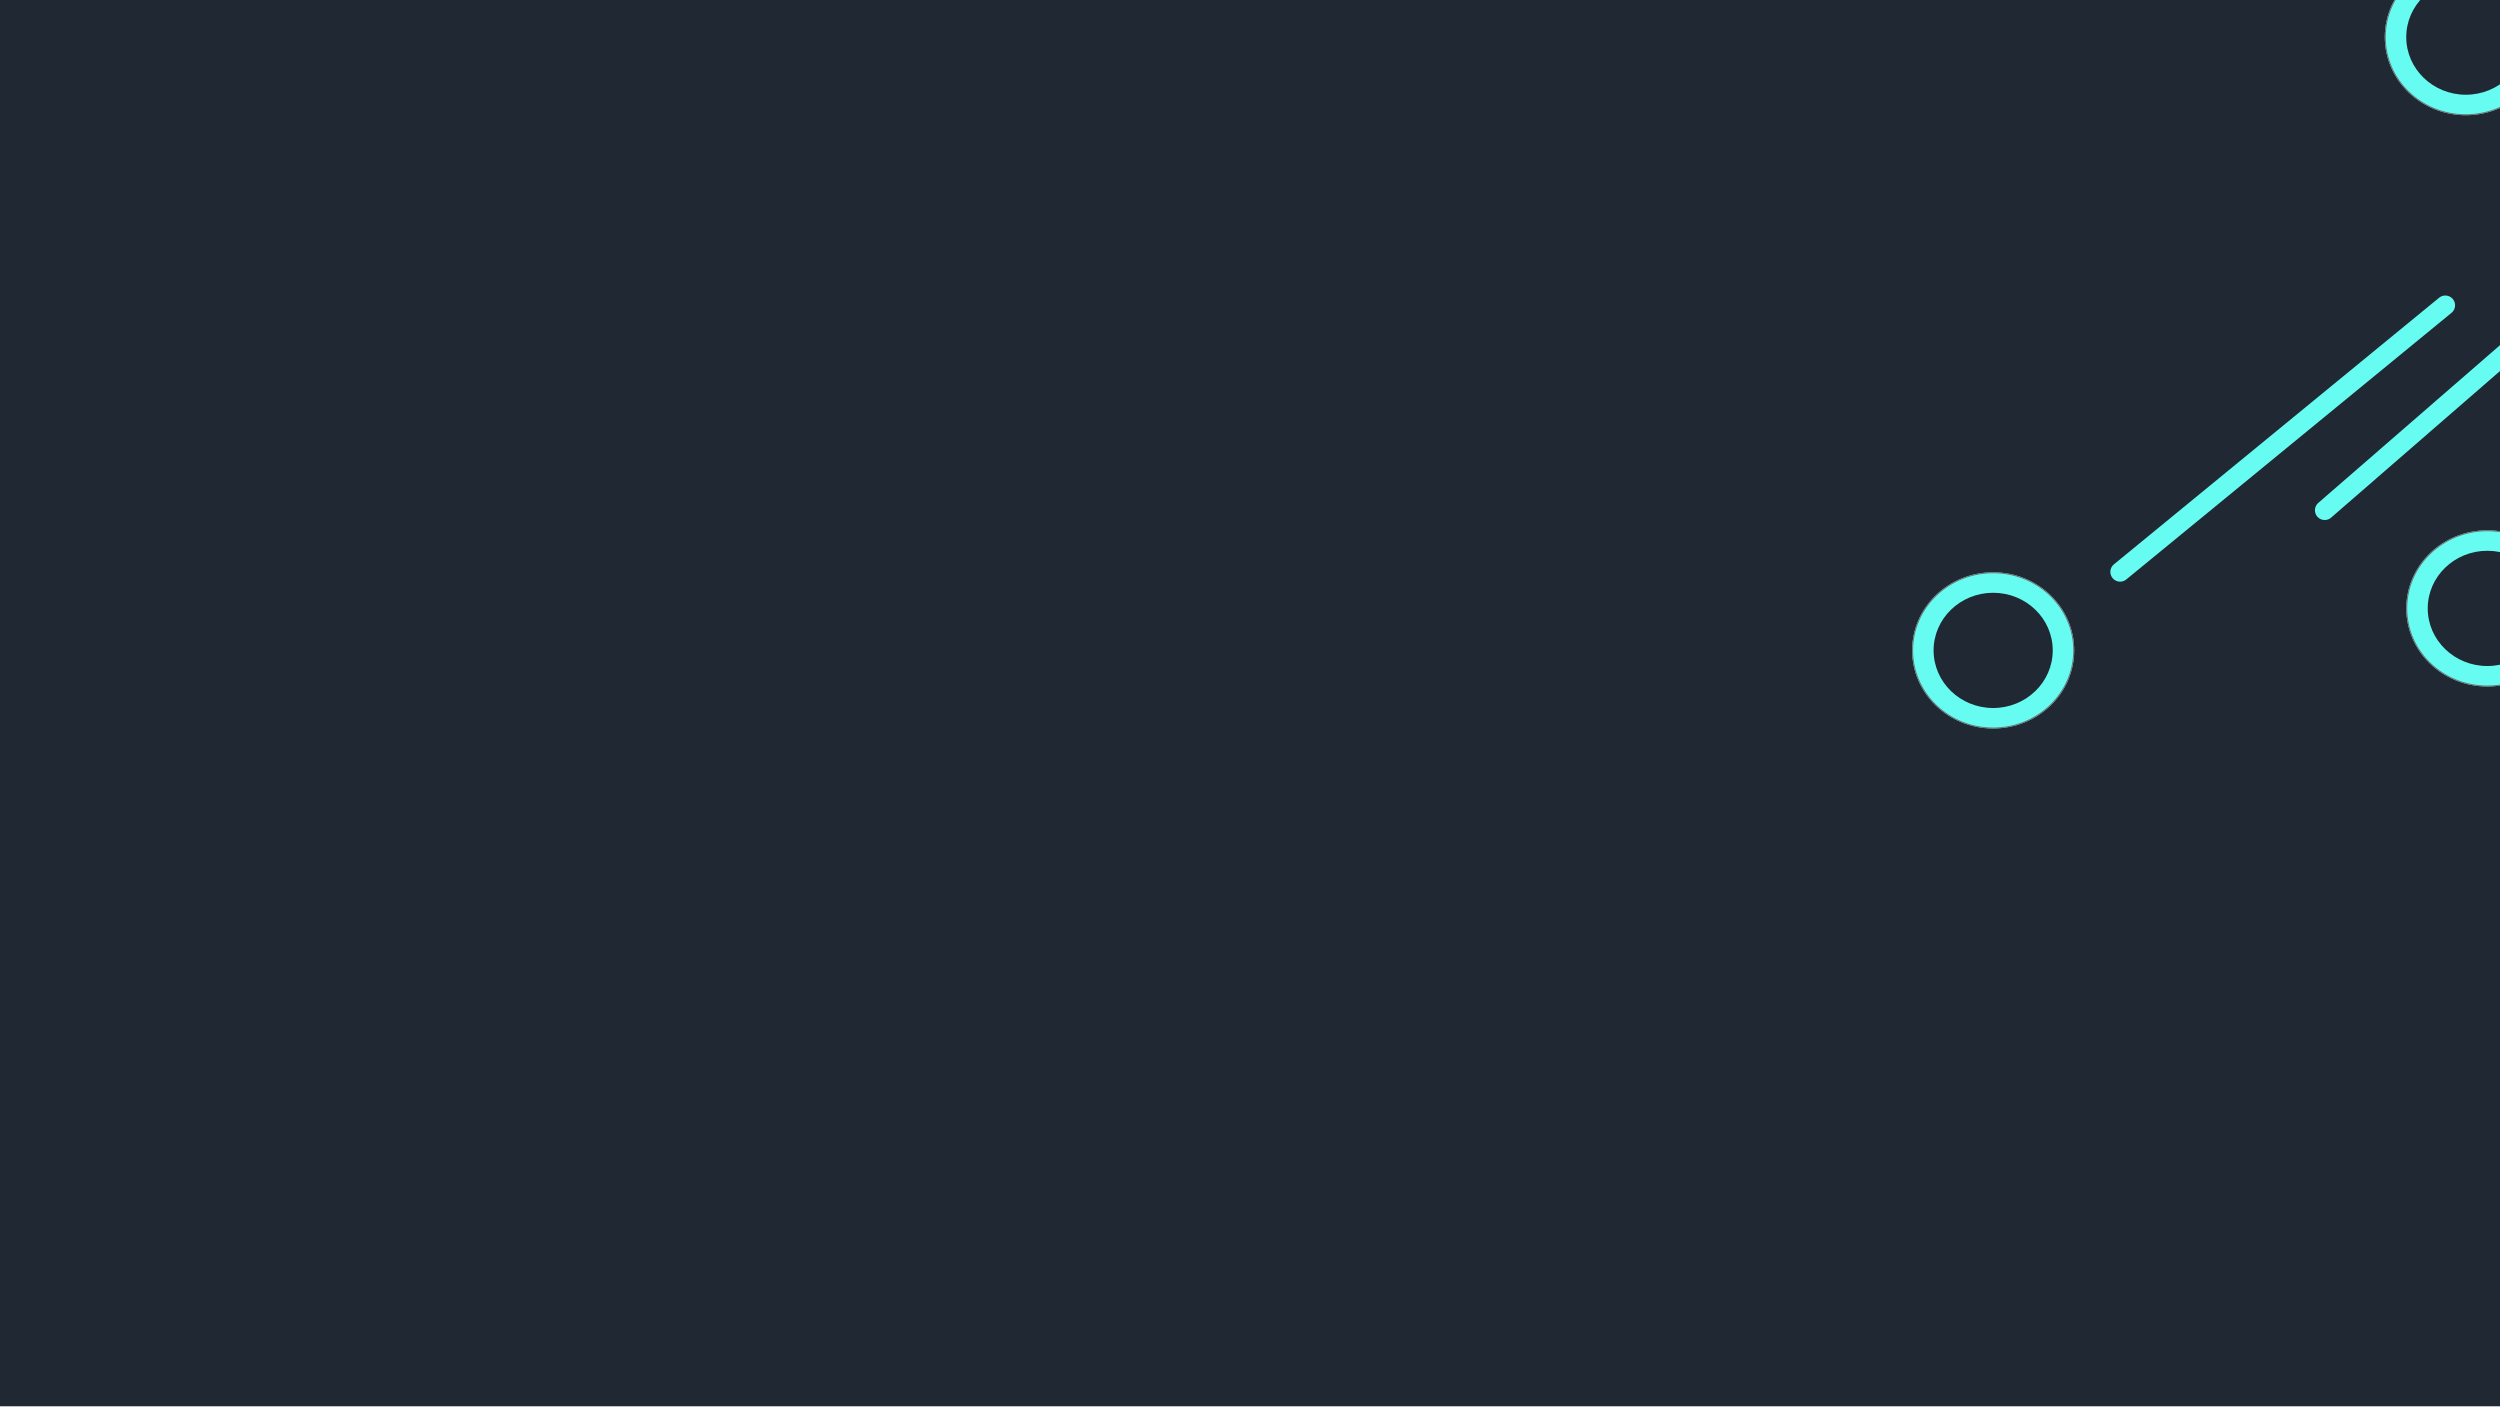
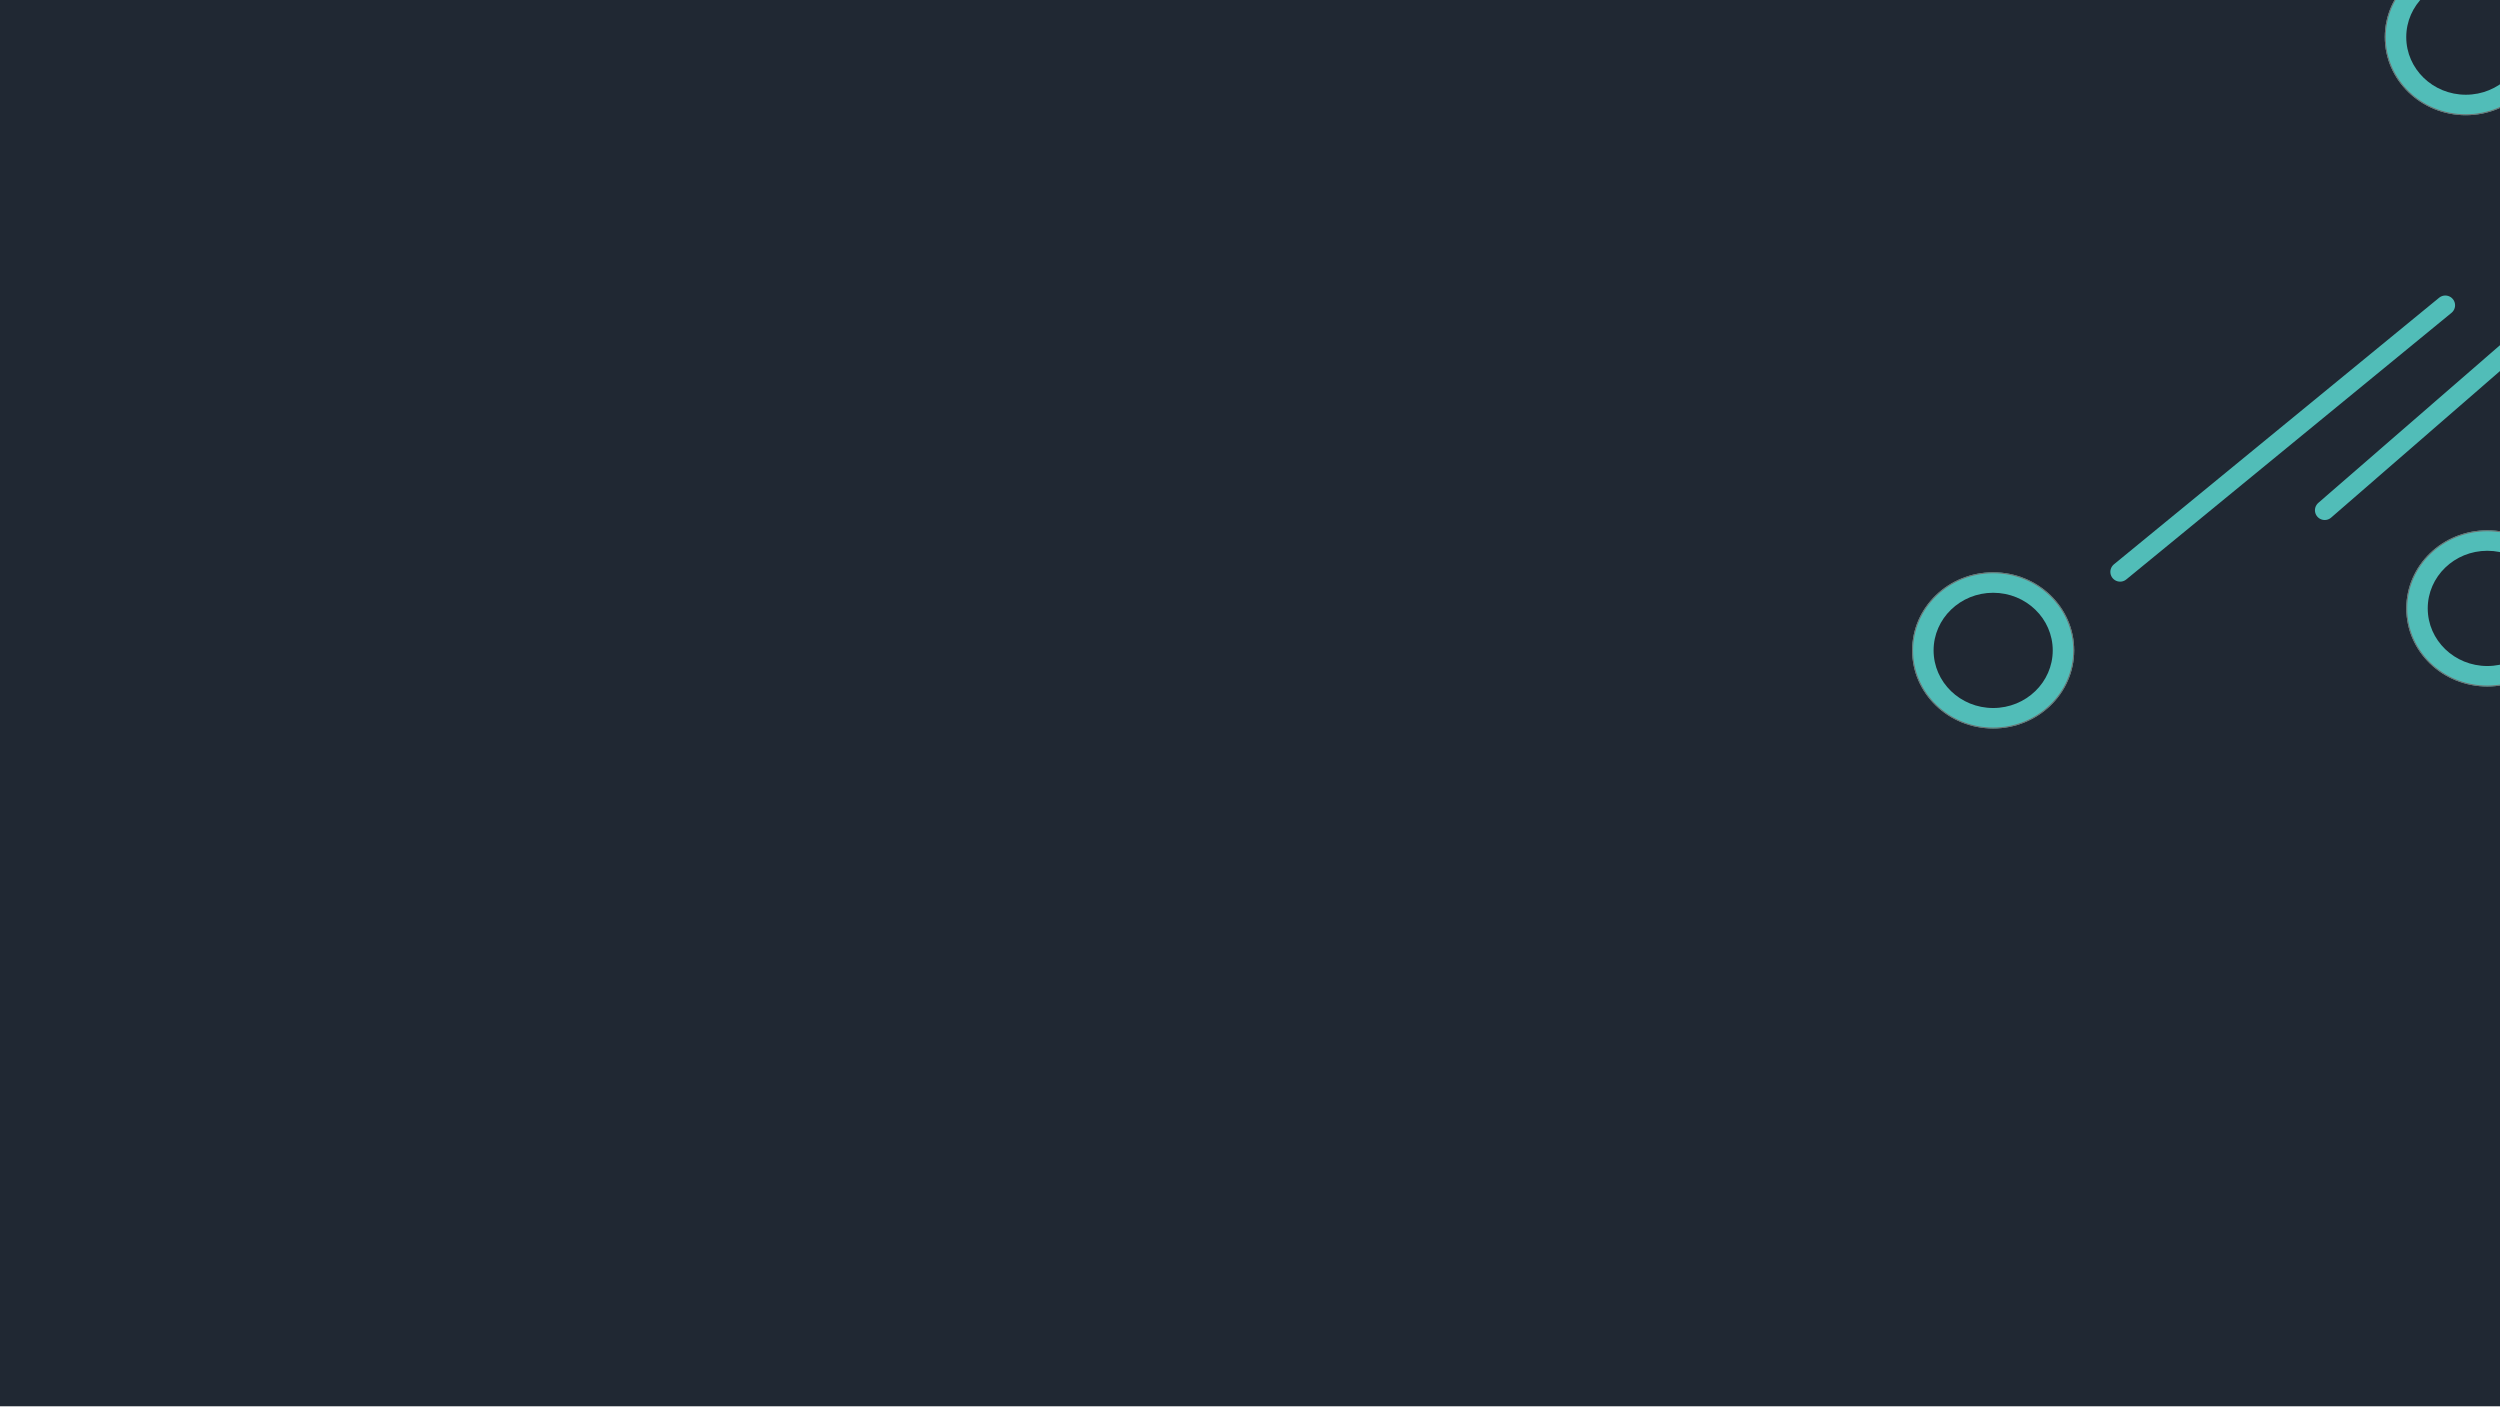
<svg xmlns="http://www.w3.org/2000/svg" width="2560" height="1440" viewBox="0 0 2560 1440">
  <defs>
-     <clipPath id="b">
+     <clipPath id="clip-about-backdrop">
      <rect width="2560" height="1440" />
    </clipPath>
  </defs>
-   <g id="a" clip-path="url(#b)">
+   <g id="about-backdrop" clip-path="url(#clip-about-backdrop)">
    <rect width="2560" height="1440" fill="#fff" />
-     <rect width="2560" height="1441" fill="#202833" />
-     <g transform="translate(2464 543)" fill="#66fcf1" stroke="#707070" stroke-width="1">
+     <rect id="Rectangle_1" data-name="Rectangle 1" width="2560" height="1441" fill="#202833" />
+     <g id="Ellipse_5" data-name="Ellipse 5" transform="translate(2464 543)" fill="rgba(102,252,241,0.7)" stroke="#707070" stroke-width="1">
      <ellipse cx="83" cy="80" rx="83" ry="80" stroke="none" />
      <ellipse cx="83" cy="80" rx="82.5" ry="79.5" fill="none" />
    </g>
-     <ellipse cx="61" cy="59" rx="61" ry="59" transform="translate(2486 564)" fill="#202833" />
-     <line y1="273" x2="333" transform="translate(2171 312.608)" fill="none" stroke="#66fcf1" stroke-linecap="round" stroke-width="20" />
-     <line y1="184" x2="212" transform="translate(2380.5 338.5)" fill="none" stroke="#66fcf1" stroke-linecap="round" stroke-width="20" />
-     <g transform="translate(1958 586)" fill="#66fcf1" stroke="#707070" stroke-width="1">
+     <ellipse id="Ellipse_6" data-name="Ellipse 6" cx="61" cy="59" rx="61" ry="59" transform="translate(2486 564)" fill="#202833" />
+     <line id="Line_2" data-name="Line 2" y1="273" x2="333" transform="translate(2171 312.608)" fill="none" stroke="rgba(102,252,241,0.7)" stroke-linecap="round" stroke-width="20" />
+     <line id="Line_3" data-name="Line 3" y1="184" x2="212" transform="translate(2380.5 338.5)" fill="none" stroke="rgba(102,252,241,0.7)" stroke-linecap="round" stroke-width="20" />
+     <g id="Ellipse_3" data-name="Ellipse 3" transform="translate(1958 586)" fill="rgba(102,252,241,0.7)" stroke="#707070" stroke-width="1">
      <ellipse cx="83" cy="80" rx="83" ry="80" stroke="none" />
      <ellipse cx="83" cy="80" rx="82.5" ry="79.5" fill="none" />
    </g>
-     <g transform="translate(2442 -42)" fill="#66fcf1" stroke="#707070" stroke-width="1">
+     <g id="Ellipse_8" data-name="Ellipse 8" transform="translate(2442 -42)" fill="rgba(102,252,241,0.7)" stroke="#707070" stroke-width="1">
      <ellipse cx="83" cy="80" rx="83" ry="80" stroke="none" />
      <ellipse cx="83" cy="80" rx="82.5" ry="79.5" fill="none" />
    </g>
-     <ellipse cx="61" cy="59" rx="61" ry="59" transform="translate(1980 607)" fill="#202833" />
-     <ellipse cx="61" cy="59" rx="61" ry="59" transform="translate(2464 -21)" fill="#202833" />
+     <ellipse id="Ellipse_4" data-name="Ellipse 4" cx="61" cy="59" rx="61" ry="59" transform="translate(1980 607)" fill="#202833" />
+     <ellipse id="Ellipse_7" data-name="Ellipse 7" cx="61" cy="59" rx="61" ry="59" transform="translate(2464 -21)" fill="#202833" />
  </g>
</svg>
